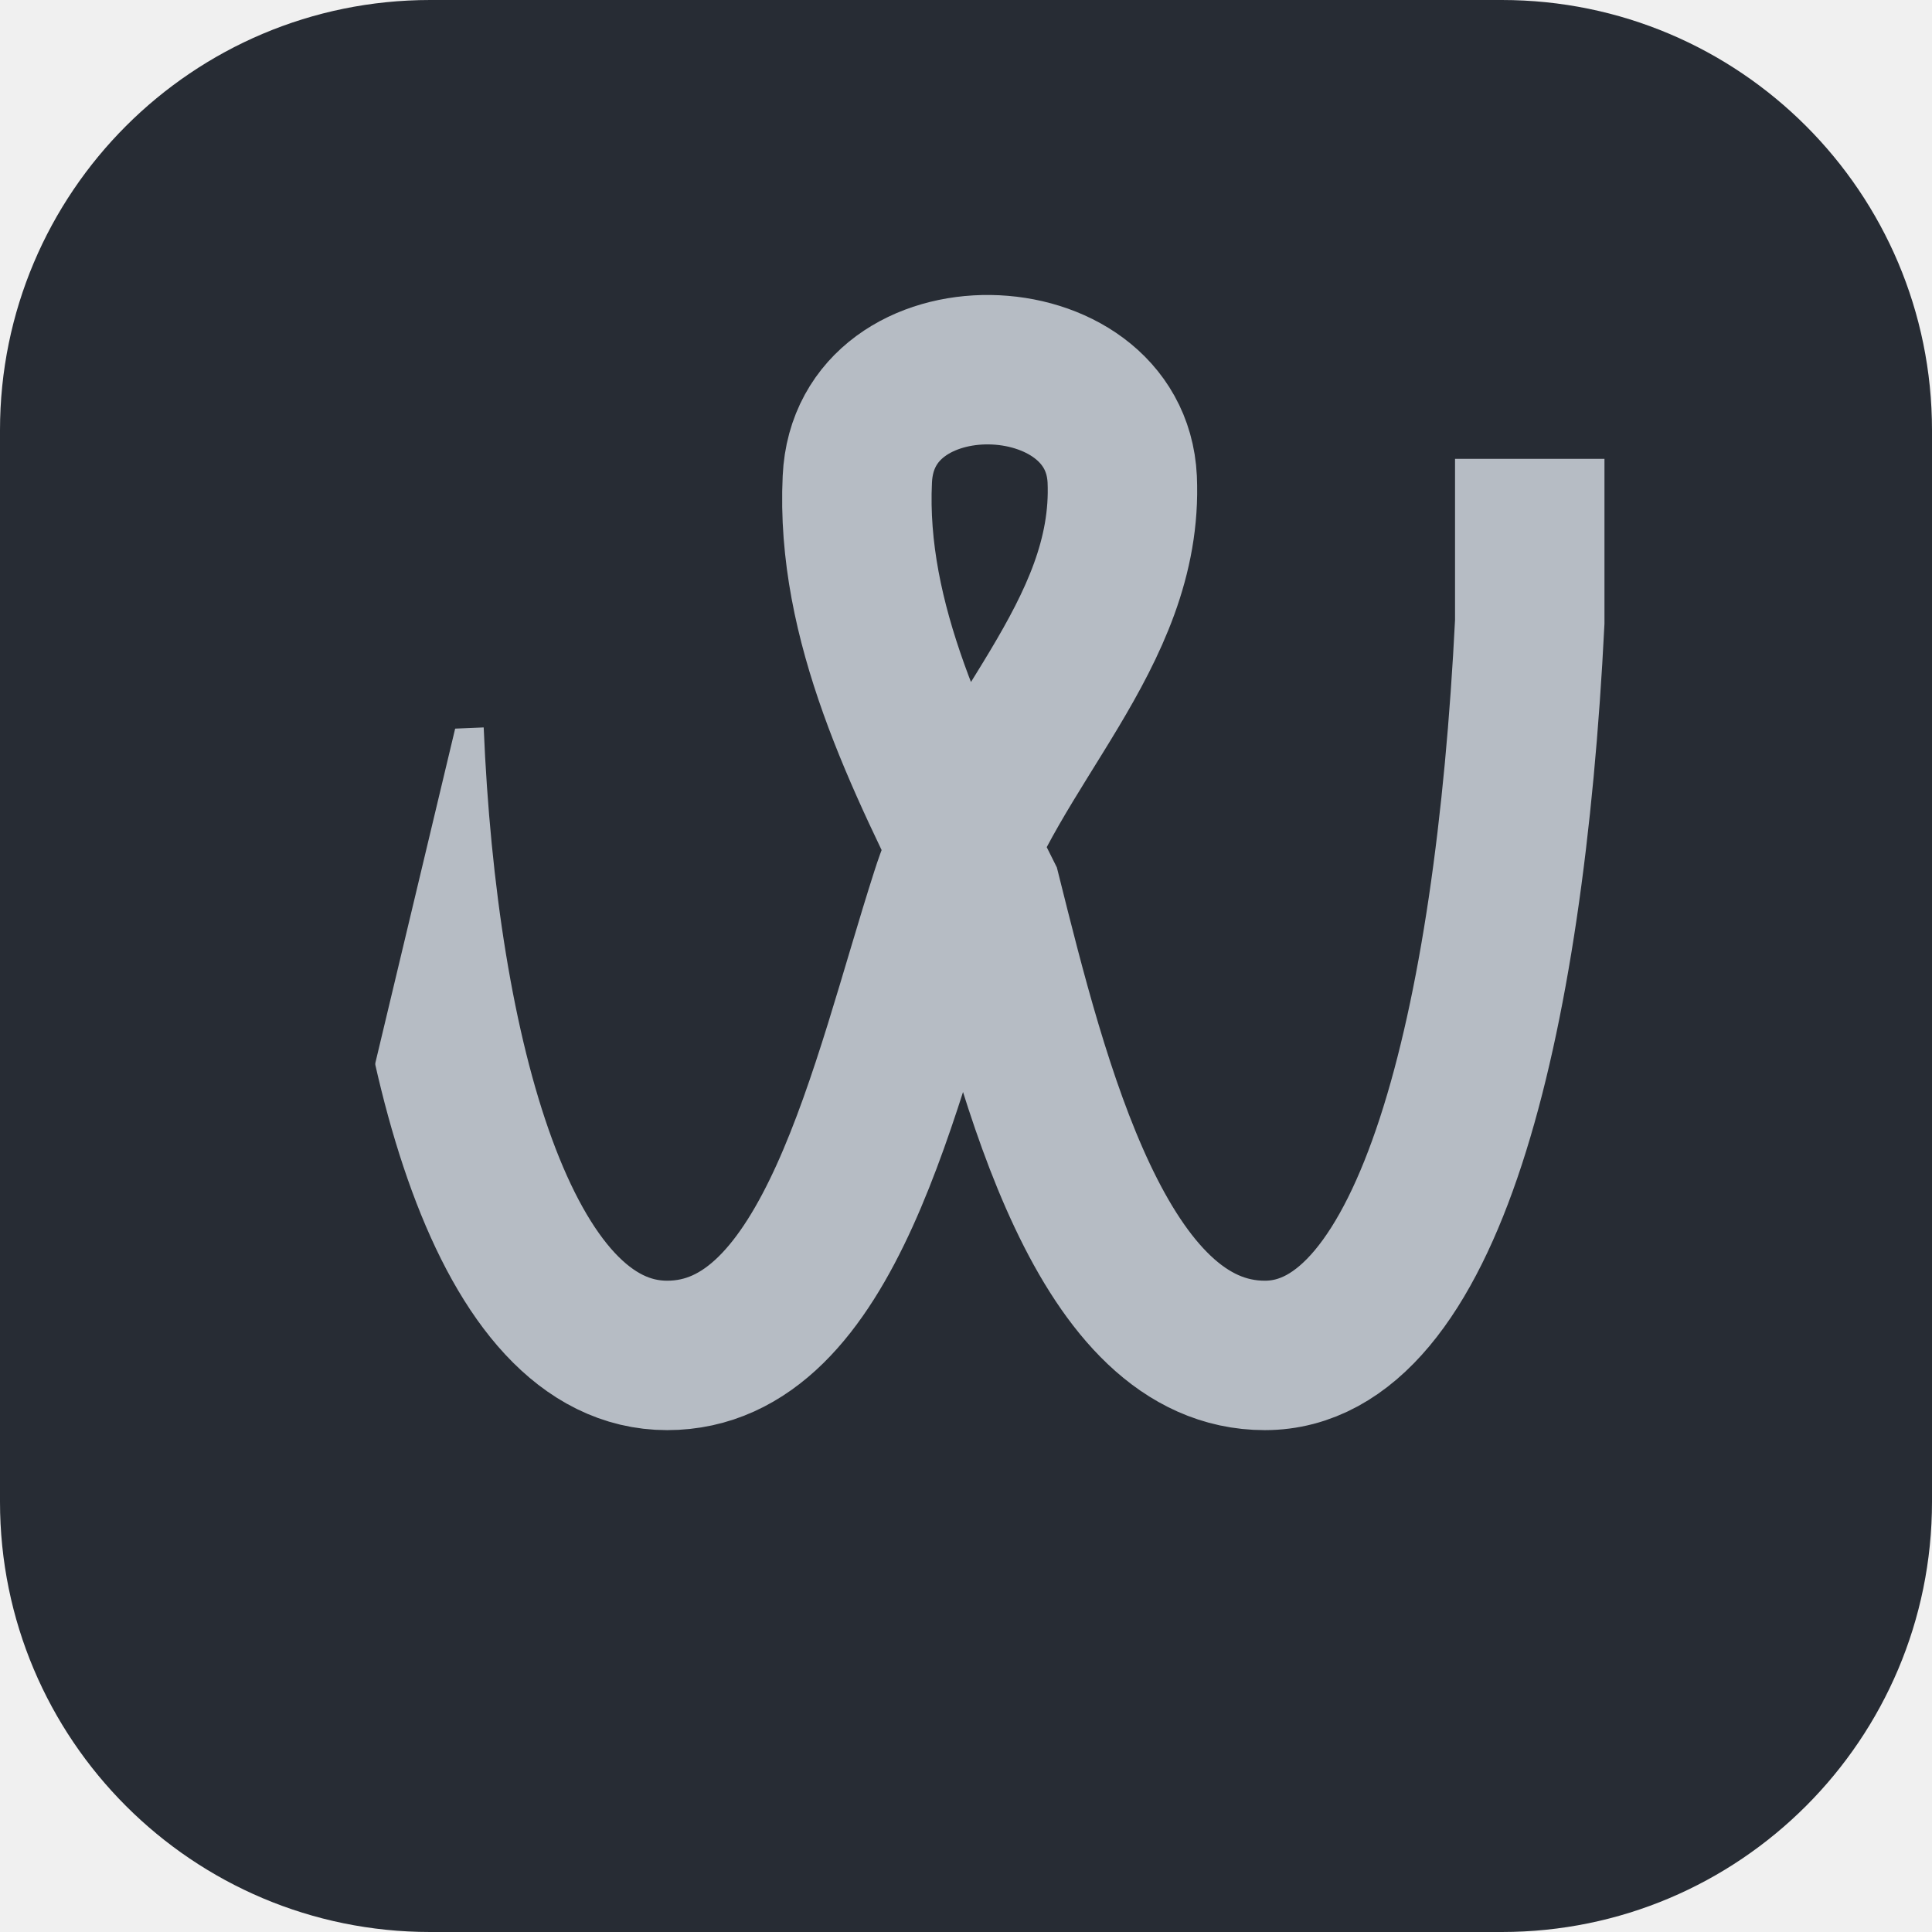
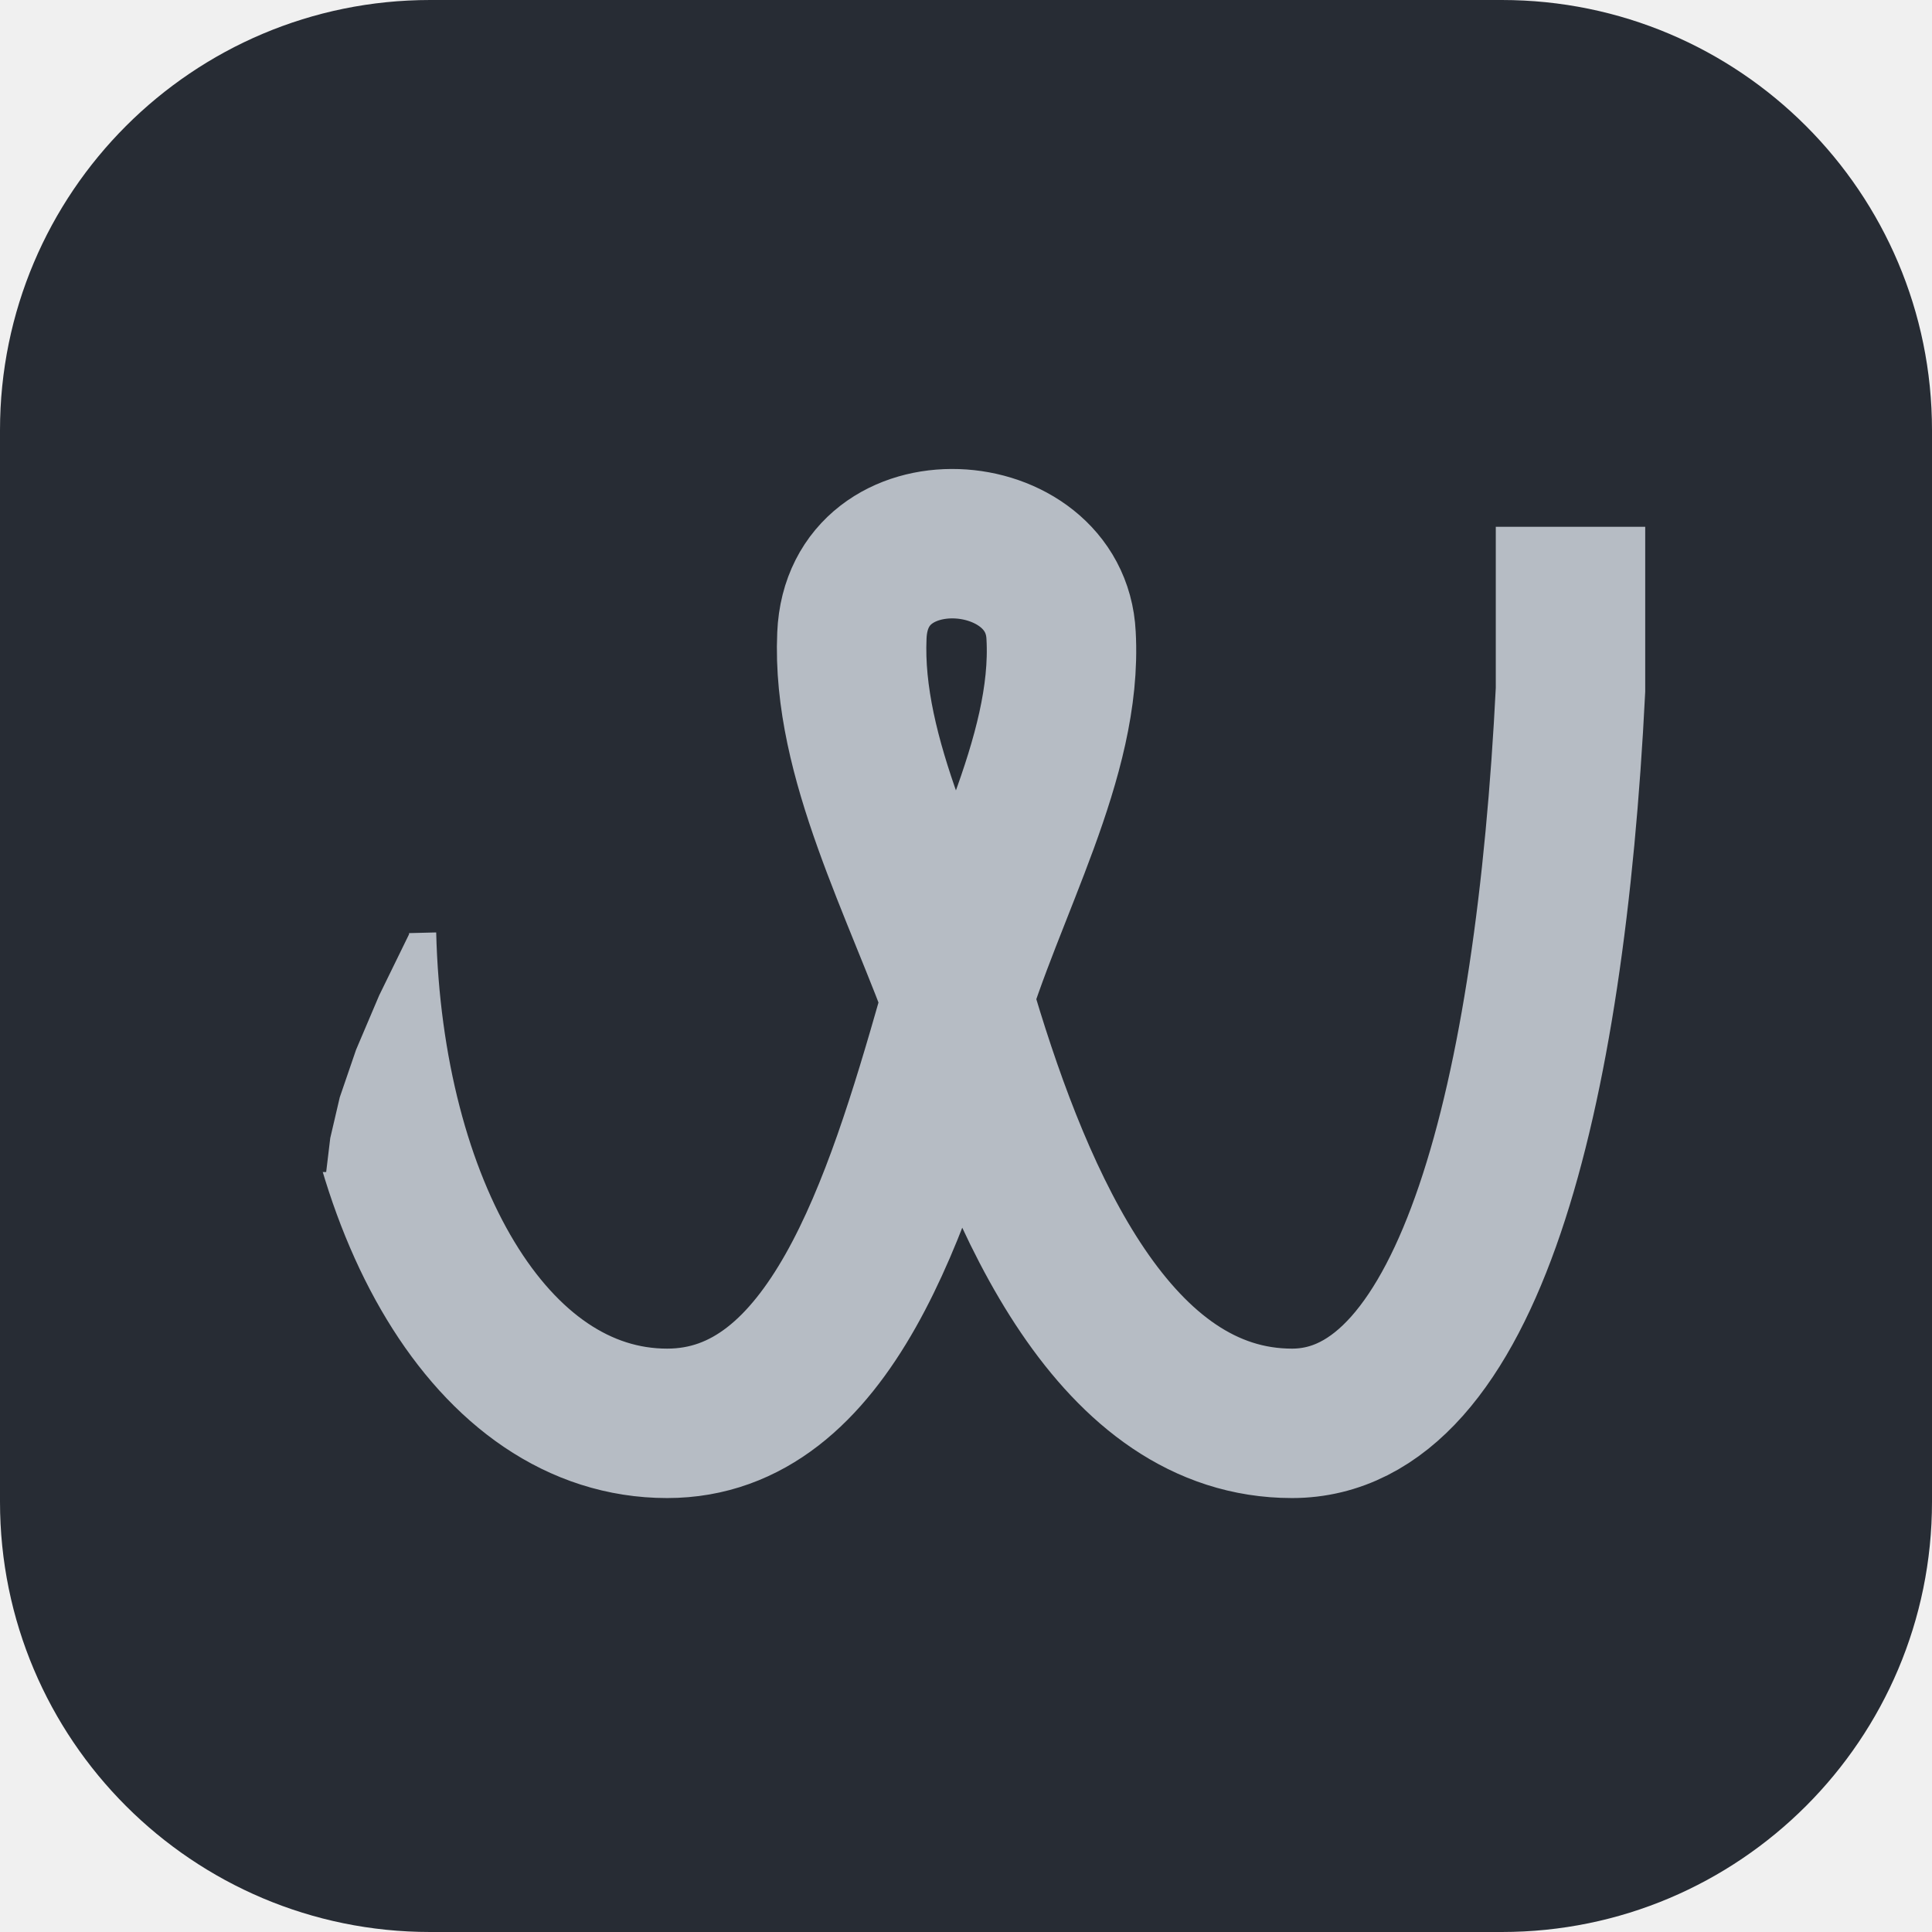
<svg xmlns="http://www.w3.org/2000/svg" viewBox="0 0 512 512">
  <rect width="512" height="512" rx="114" fill="#272C34" />
  <defs>
    <mask id="tp" maskUnits="userSpaceOnUse" x="0" y="0" width="512" height="512">
      <rect width="512" height="512" fill="#fff" />
-       <g transform="translate(256 262) scale(3.6) translate(-50 -53)">
-         <polygon points="-20,-20 12.6,-20 12.6,33 5.2,64 -20,64" fill="#000" />
+       <g transform="translate(256 262) scale(3.6) translate(-47 -48)">
+         <polygon points="-20,-20 6,-20 6,44 3.8,48.5 2.1,52.5 0.9,56 0.2,59 -0.1,61.5 -20,61.5" fill="#000" />
      </g>
    </mask>
  </defs>
  <g mask="url(#tp)">
-     <g transform="translate(256 262) scale(3.6) translate(-50 -53)" fill="none" stroke="#B6BCC4" stroke-width="11" stroke-linecap="butt" stroke-linejoin="miter">
-       <path d="M9 34C10 58 16 80 28 80C40 80 44 60 48.5 46C52 35 62 27 61.5 15.5C61 5 42.5 4.5 42 15.5C41.5 26 46.5 36 51.5 46C55 60 60 80 72 80C84 80 90 56 91.5 26L91.5 14" />
+     <g transform="translate(256 262) scale(3.6) translate(-47 -48)" fill="none" stroke="#B6BCC4" stroke-width="11" stroke-linecap="butt" stroke-linejoin="miter">
+       <path d="M2.5 44C3 64 12 80 25 80C37 80 42 64 46 50C48.8 40.5 54.5 31 54 22C53.6 13.5 39 12.5 38.6 22C38.2 31 43.4 40.5 46.8 50C51 64 58 80 71 80C84 80 90 56 91.5 26L91.5 14" />
    </g>
  </g>
</svg>
